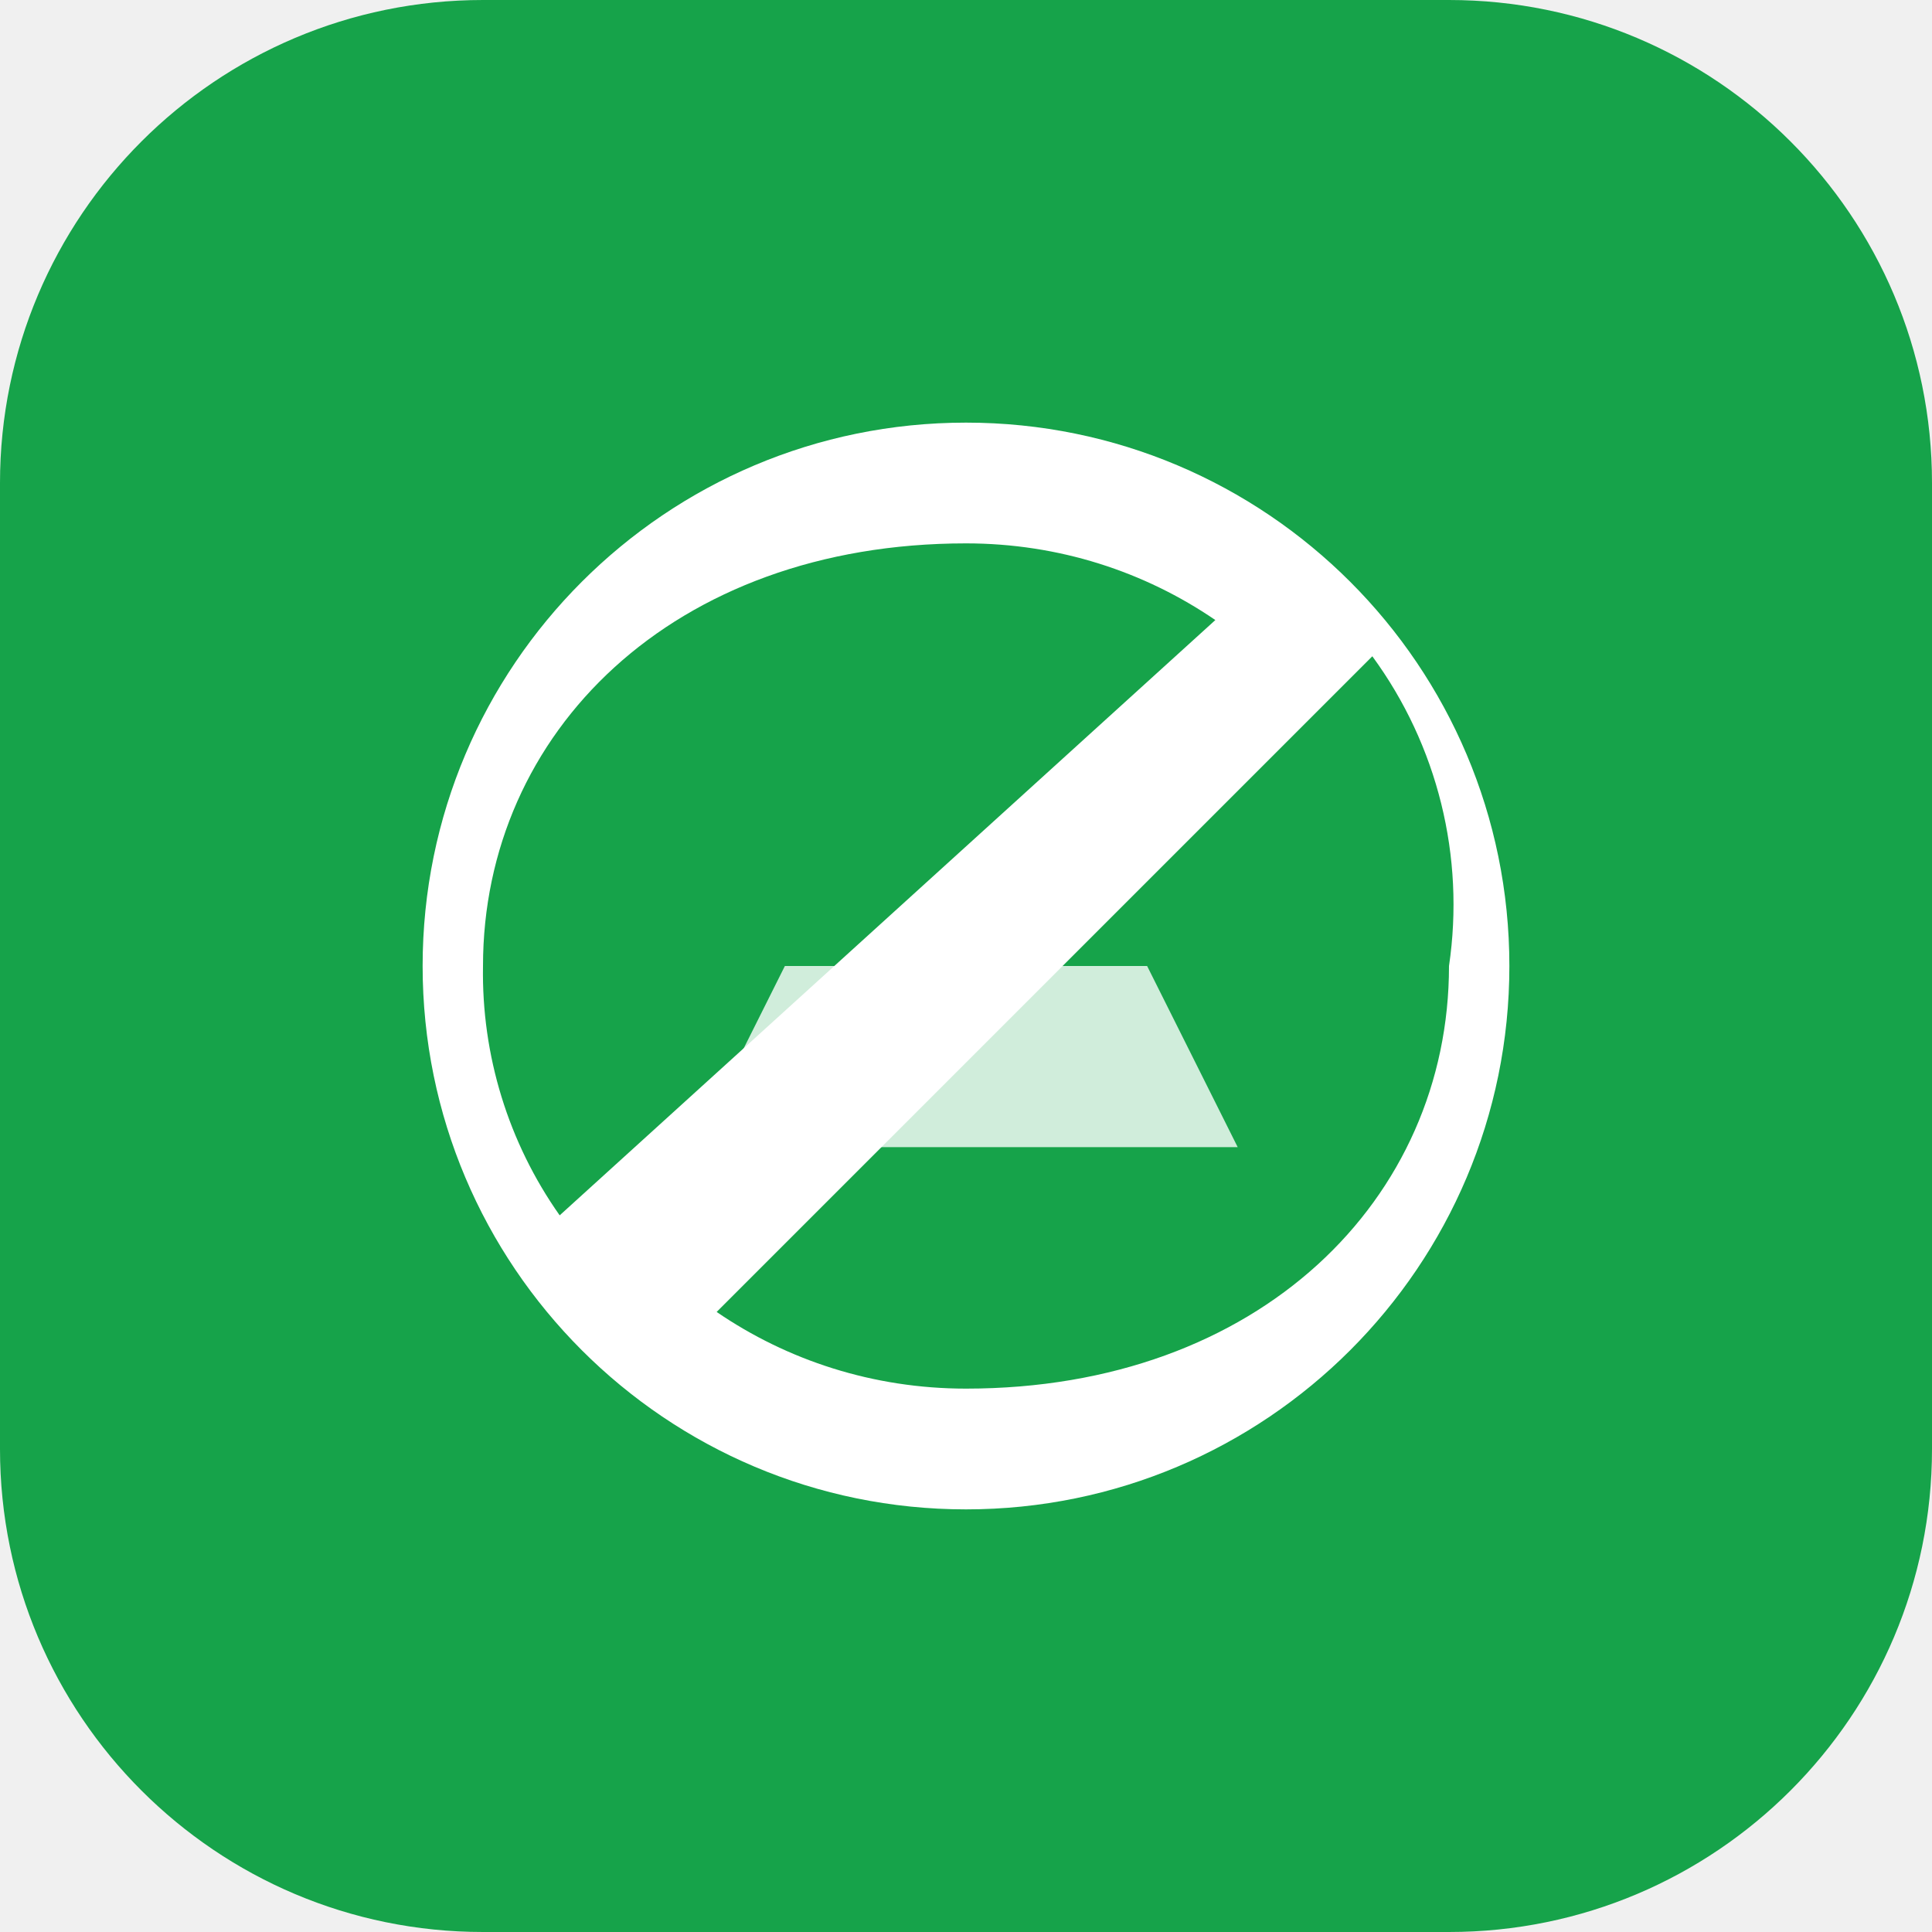
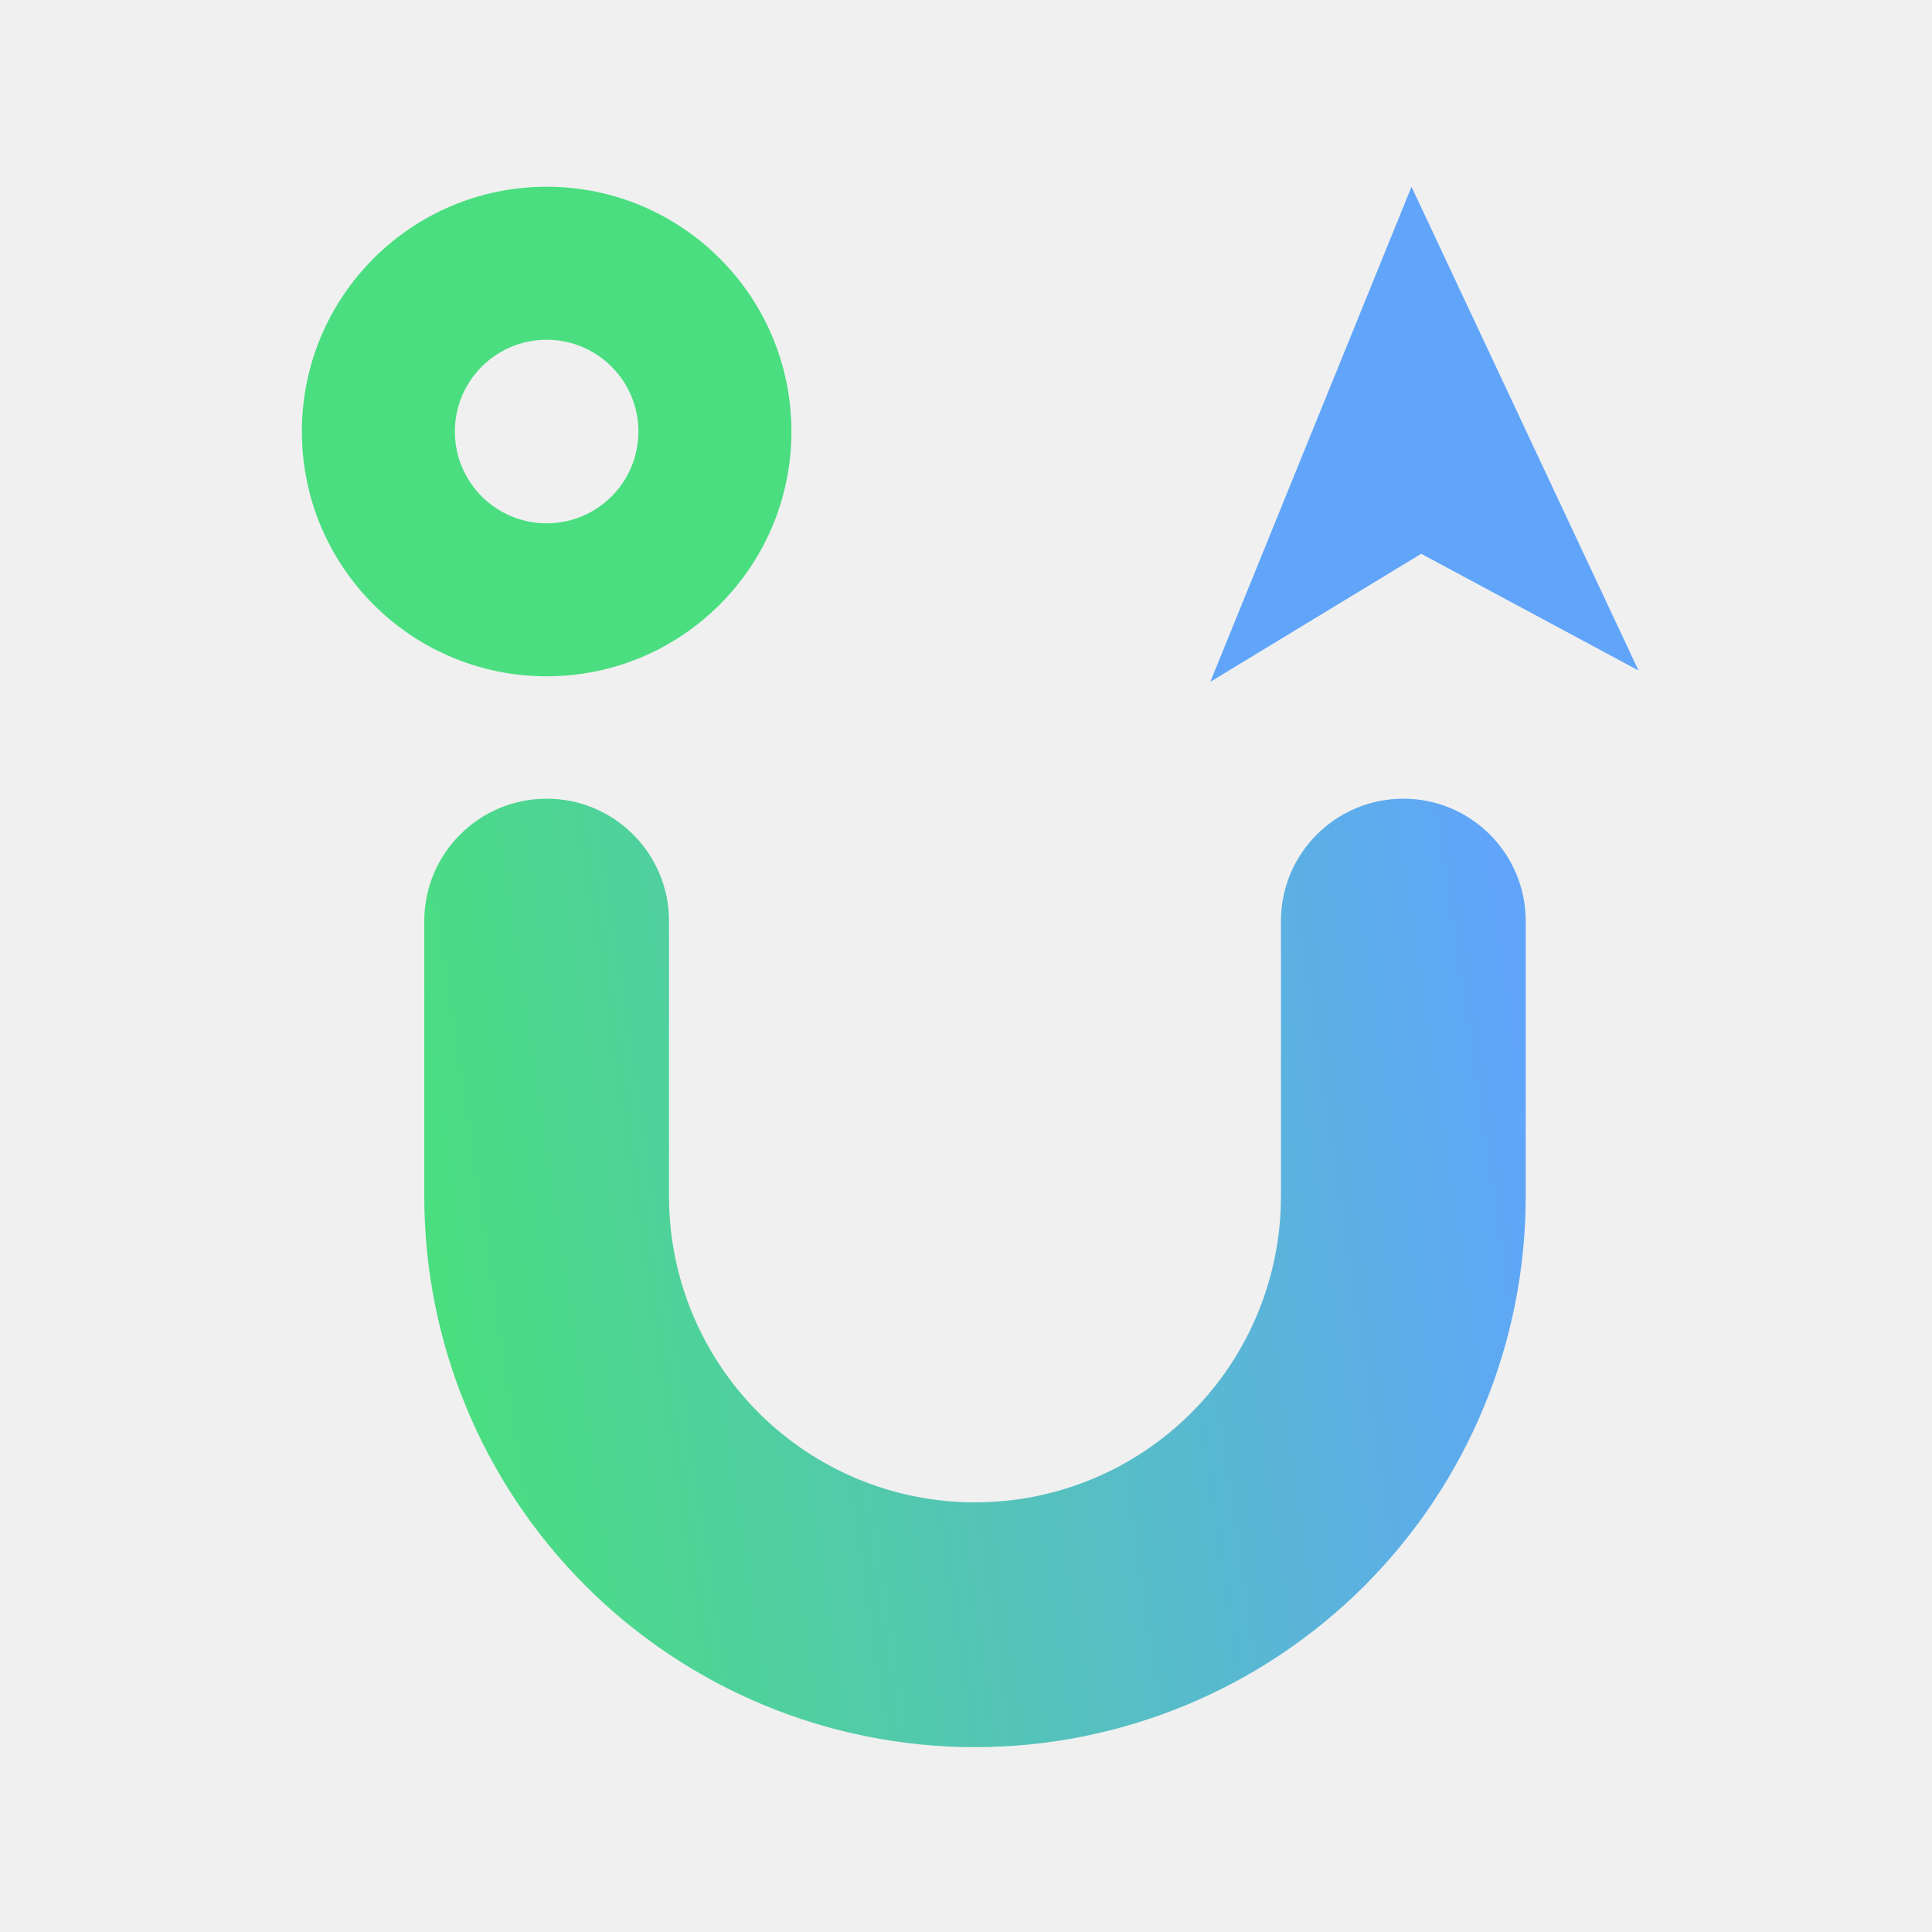
- <svg xmlns="http://www.w3.org/2000/svg" viewBox="0 0 32 32" fill="none">
-   <rect width="32" height="32" rx="8" fill="#16a34a" />
-   <path d="M16 7C11.03 7 7 11.03 7 16s4.03 9 9 9 9-4.03 9-9-4.03-9-9-9zm0 2c1.54 0 2.96.47 4.13 1.27L9.27 20.13A6.96 6.96 0 0 1 8 16c0-3.86 3.14-7 8-7zm0 14c-1.54 0-2.96-.47-4.13-1.27l10.86-10.86A6.96 6.96 0 0 1 24 16c0 3.86-3.14 7-8 7z" fill="white" />
-   <path d="M13 16l-1.5 3h9L19 16h-6z" fill="white" opacity=".8" />
+ <svg xmlns="http://www.w3.org/2000/svg" width="64" height="64" viewBox="0 0 64 64" fill="none">
+   <path d="M18.108 6.186C22.586 6.186 26.217 9.817 26.217 14.295C26.217 18.773 22.586 22.403 18.108 22.403C13.631 22.403 10 18.773 10 14.295C10 9.817 13.63 6.187 18.108 6.186ZM18.108 11.255C16.429 11.255 15.068 12.616 15.068 14.295C15.069 15.974 16.429 17.336 18.108 17.336C19.788 17.336 21.149 15.974 21.149 14.295C21.149 12.616 19.788 11.255 18.108 11.255Z" fill="#4ADE80" />
+   <path d="M46.488 26.458C48.726 26.458 50.541 28.272 50.541 30.511V39.633C50.541 44.472 48.619 49.112 45.198 52.533C41.776 55.954 37.136 57.877 32.298 57.877C27.46 57.877 22.819 55.954 19.398 52.533C15.977 49.112 14.055 44.471 14.055 39.633V30.511C14.055 28.272 15.87 26.458 18.109 26.458C20.348 26.458 22.162 28.272 22.162 30.511V39.633C22.163 42.321 23.231 44.899 25.131 46.799C27.032 48.7 29.61 49.768 32.298 49.768C34.986 49.768 37.565 48.7 39.465 46.799C41.365 44.899 42.433 42.321 42.433 39.633V30.511C42.433 28.272 44.249 26.458 46.488 26.458Z" fill="url(#paint0_linear_281_1472)" />
+   <path d="M46.758 6.187L54.278 22.211L47.079 18.345L40.094 22.585L46.758 6.187Z" fill="#60A5FA" />
+   <defs>
+     <linearGradient id="paint0_linear_281_1472" x1="14" y1="38.5" x2="50.185" y2="33.069" gradientUnits="userSpaceOnUse">
+       <stop stop-color="#4ADE80" />
+       <stop offset="1" stop-color="#60A5FA" />
+     </linearGradient>
+   </defs>
</svg>
